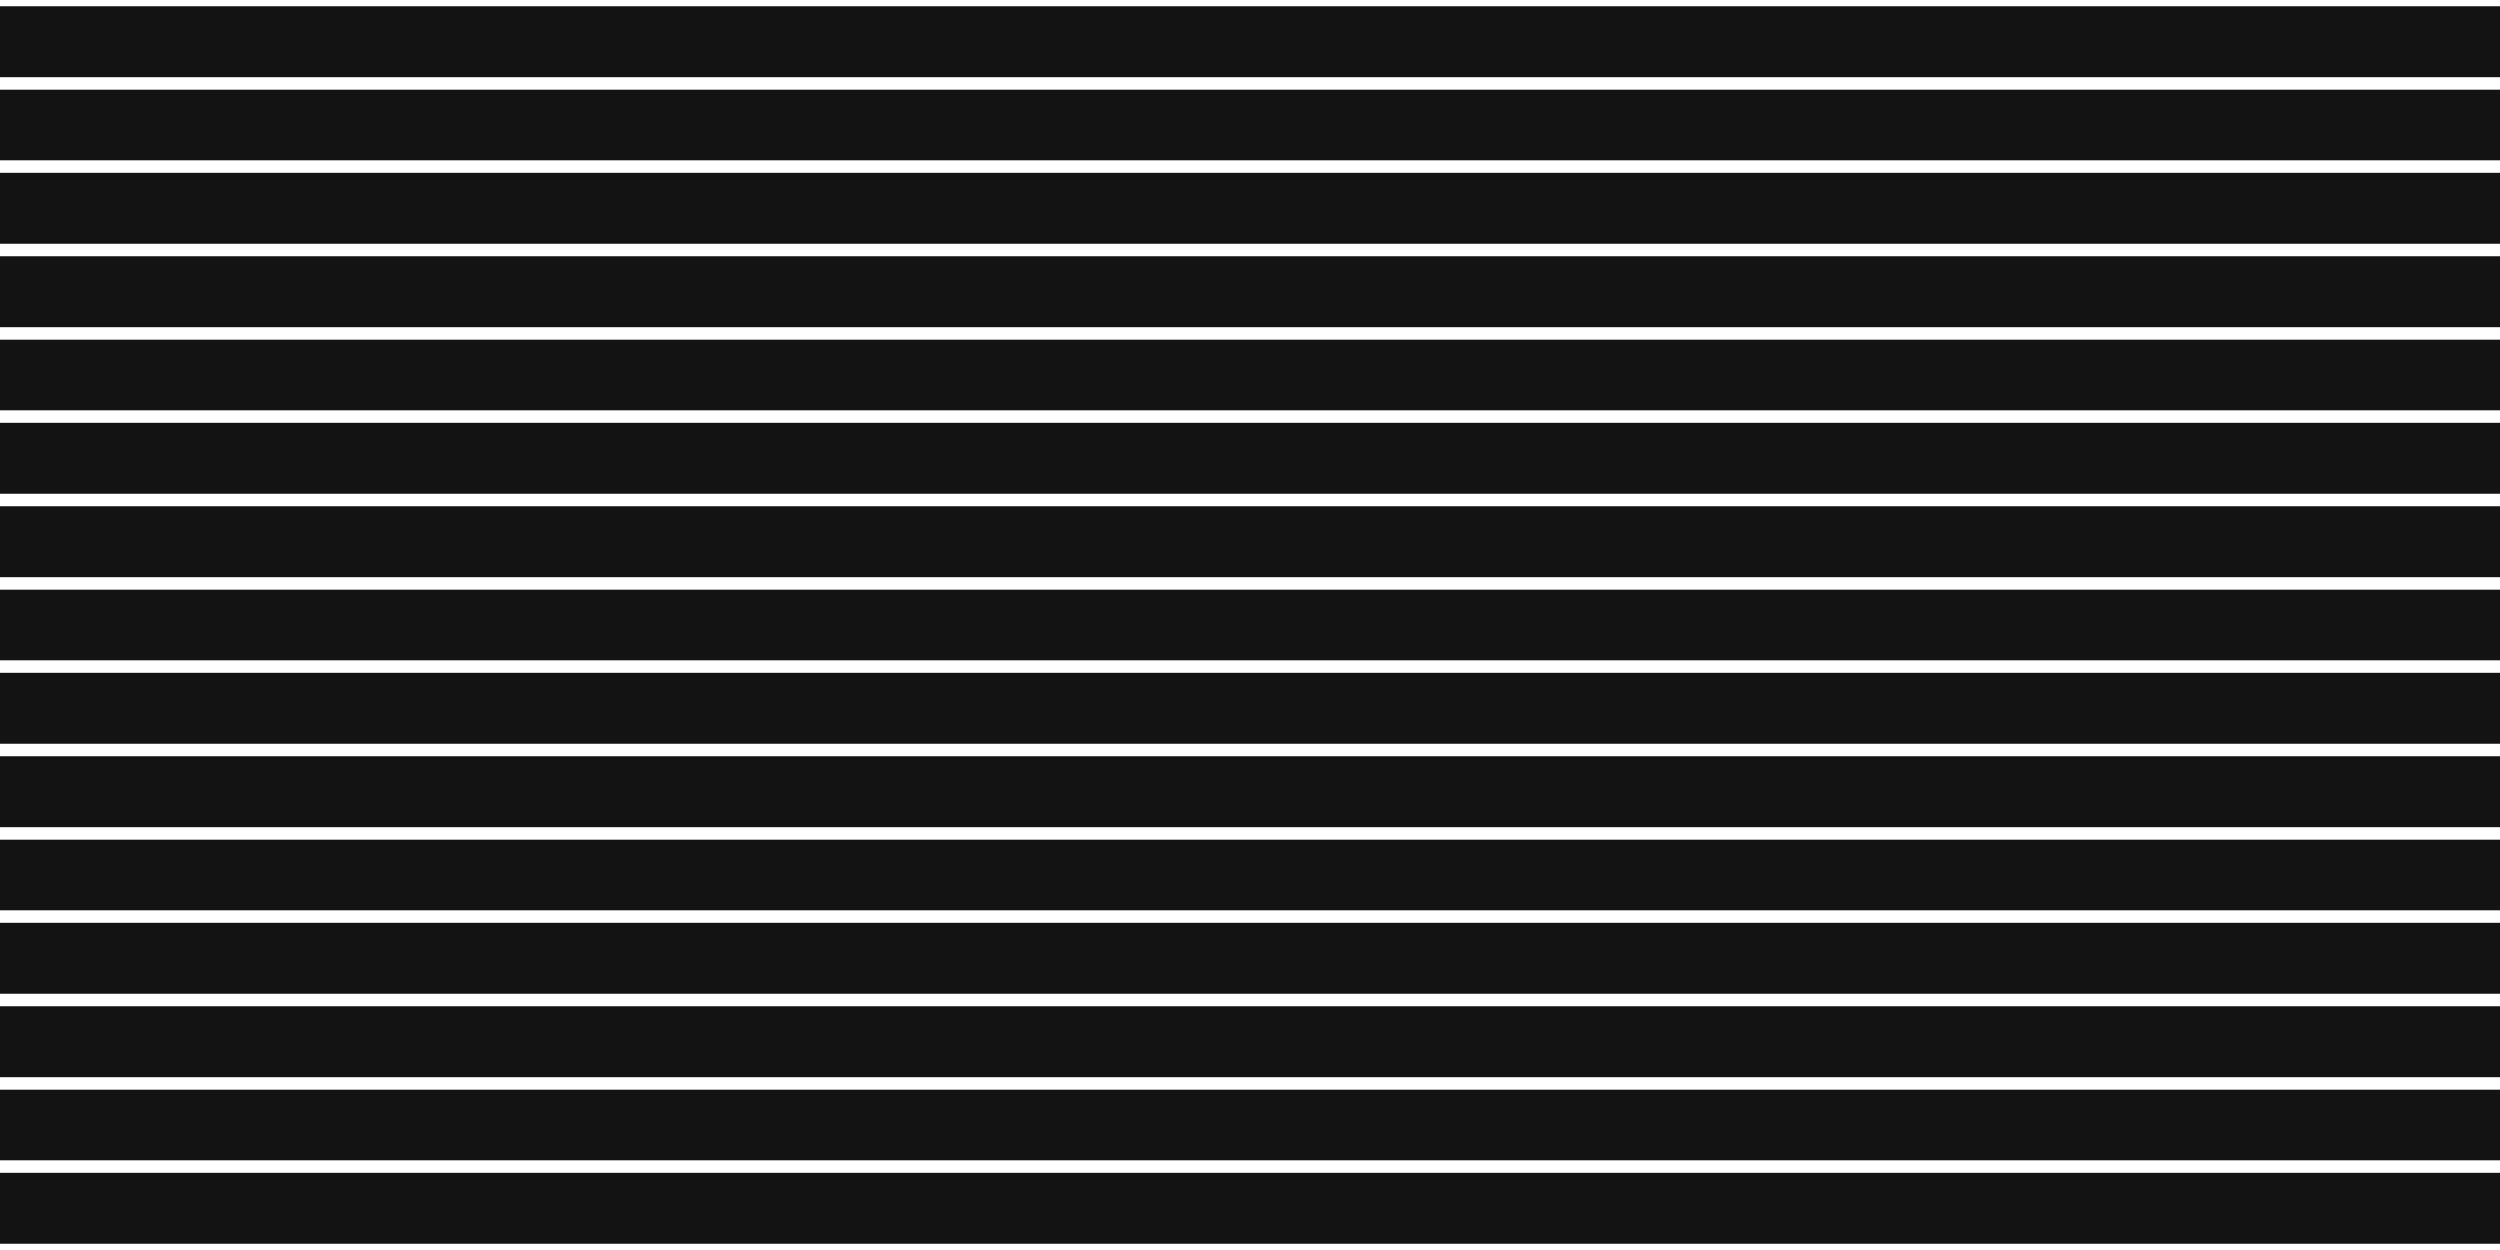
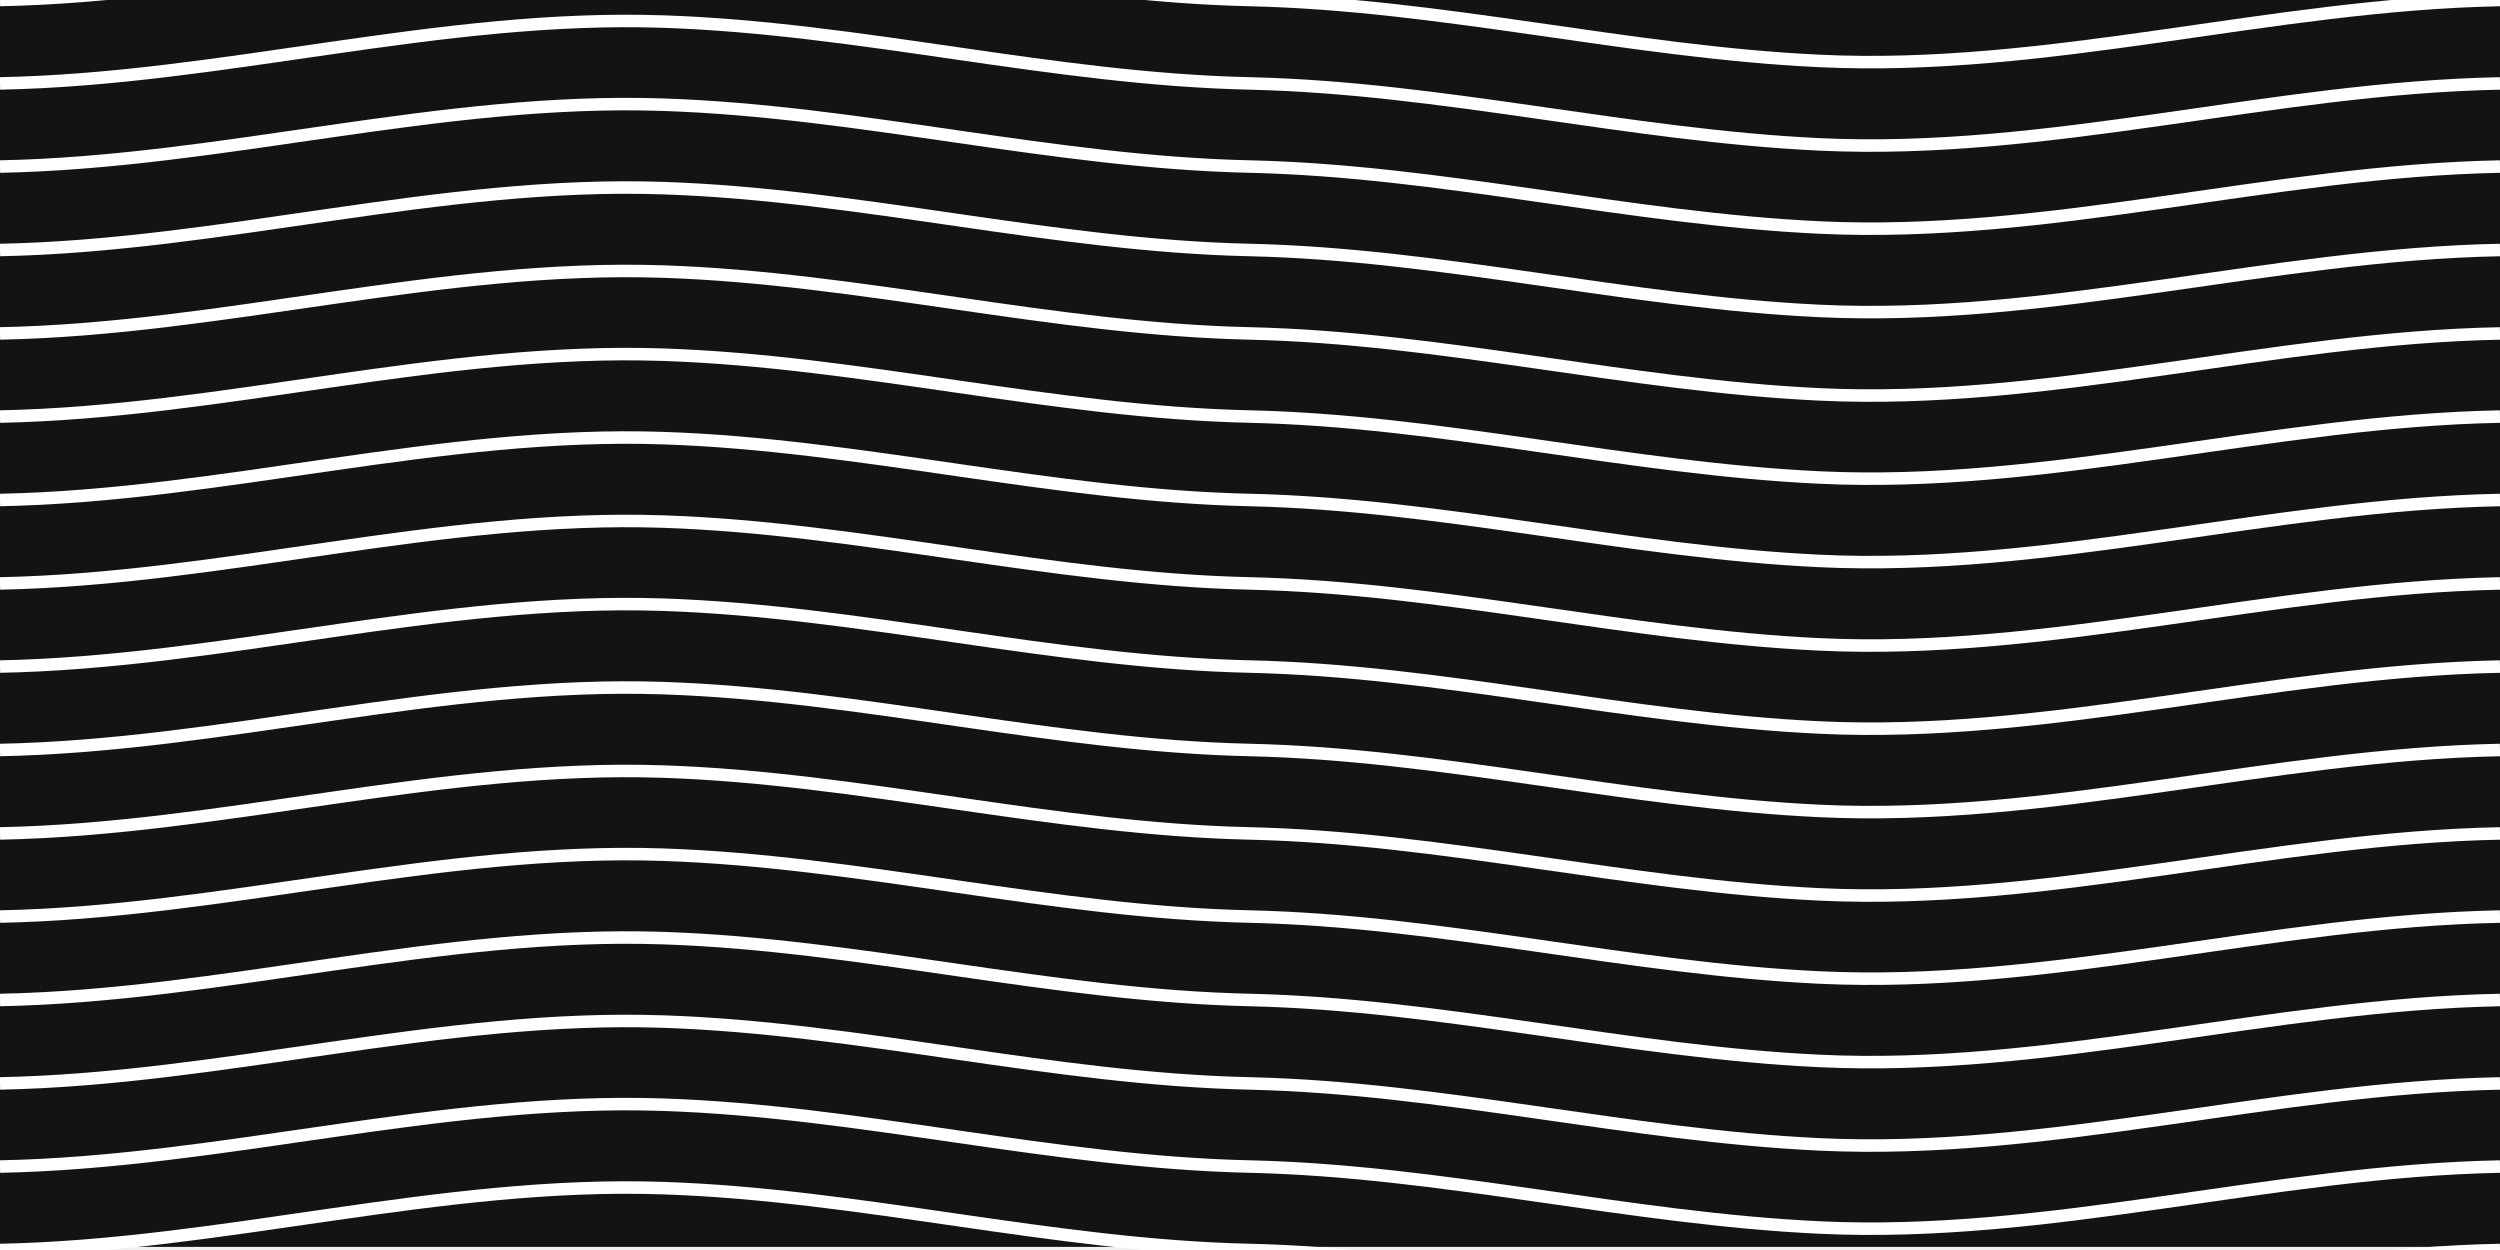
<svg xmlns="http://www.w3.org/2000/svg" version="1.1" id="Calque_1" x="0px" y="0px" width="800px" height="400px" viewBox="0 0 800 400" style="enable-background:new 0 0 800 400;" xml:space="preserve">
  <style type="text/css">
	.st0{opacity:0.92;enable-background:new    ;}
	.st1{fill:none;}
	.st2{fill:none;stroke:#FFFFFF;stroke-width:4;stroke-miterlimit:10;}
</style>
  <rect id="SEA" x="-1" y="-3" class="st0" width="802" height="402" />
  <line class="st1" x1="1" y1="0" x2="1" y2="400" />
-   <line class="st2" x1="0" y1="0" x2="800" y2="0" />
-   <line class="st2" x1="0" y1="400" x2="800" y2="400" />
-   <line class="st2" x1="0" y1="213.3" x2="800" y2="213.3" />
-   <line class="st2" x1="0" y1="320" x2="800" y2="320" />
-   <line class="st2" x1="0" y1="240" x2="800" y2="240" />
-   <line class="st2" x1="0" y1="293.3" x2="800" y2="293.3" />
-   <line class="st2" x1="0" y1="346.7" x2="800" y2="346.7" />
-   <line class="st2" x1="0" y1="266.7" x2="800" y2="266.7" />
-   <line class="st2" x1="0" y1="160" x2="800" y2="160" />
-   <line class="st2" x1="0" y1="106.7" x2="800" y2="106.7" />
-   <line class="st2" x1="0" y1="53.3" x2="800" y2="53.3" />
-   <line class="st2" x1="0" y1="26.7" x2="800" y2="26.7" />
-   <line class="st2" x1="0" y1="80" x2="800" y2="80" />
-   <line class="st2" x1="0" y1="133.3" x2="800" y2="133.3" />
-   <line class="st2" x1="0" y1="186.7" x2="800" y2="186.7" />
-   <line class="st2" x1="0" y1="373.3" x2="800" y2="373.3" />
+   <g>
+     <path class="st2" d="M0,0c71.2-1.4,140.8-22.2,212.2-19.8C275.3-17.7,336.8-1.4,400,0c61.3,1.4,121,16.6,182.2,19.5   C655.4,23,726.9,1.4,800,0" />
+     <path class="st2" d="M0,400c71.2-1.4,140.8-22.2,212.2-19.8c63.1,2.1,124.6,18.4,187.8,19.8c61.3,1.4,121,16.6,182.2,19.5   C655.4,423,726.9,401.4,800,400" />
+     <path class="st2" d="M0,213.3c71.2-1.4,140.8-22.2,212.2-19.8c63.1,2.1,124.6,18.4,187.8,19.8c61.3,1.4,121,16.6,182.2,19.5   c73.3,3.5,144.8-18.1,217.8-19.5" />
+     <path class="st2" d="M0,320c71.2-1.4,140.8-22.2,212.2-19.8c63.1,2.1,124.6,18.4,187.8,19.8c61.3,1.4,121,16.6,182.2,19.5   C655.4,343,726.9,321.4,800,320" />
+     <path class="st2" d="M0,240c71.2-1.4,140.8-22.2,212.2-19.8c63.1,2.1,124.6,18.4,187.8,19.8c61.3,1.4,121,16.6,182.2,19.5   C655.4,263,726.9,241.4,800,240" />
+     <path class="st2" d="M0,293.3c71.2-1.4,140.8-22.2,212.2-19.8c63.1,2.1,124.6,18.4,187.8,19.8c61.3,1.4,121,16.6,182.2,19.5   c73.3,3.5,144.8-18.1,217.8-19.5" />
+     <path class="st2" d="M0,346.7c71.2-1.4,140.8-22.2,212.2-19.8c63.1,2.1,124.6,18.4,187.8,19.8c61.3,1.4,121,16.6,182.2,19.5   c73.3,3.5,144.8-18.1,217.8-19.5" />
+     <path class="st2" d="M0,266.7c71.2-1.4,140.8-22.2,212.2-19.8c63.1,2.1,124.6,18.4,187.8,19.8c61.3,1.4,121,16.6,182.2,19.5   c73.3,3.5,144.8-18.1,217.8-19.5" />
+     <path class="st2" d="M0,160c71.2-1.4,140.8-22.2,212.2-19.8c63.1,2.1,124.6,18.4,187.8,19.8c61.3,1.4,121,16.6,182.2,19.5   C655.4,183,726.9,161.4,800,160" />
+     <path class="st2" d="M0,106.7c71.2-1.4,140.8-22.2,212.2-19.8c63.1,2.1,124.6,18.4,187.8,19.8c61.3,1.4,121,16.6,182.2,19.5   c73.3,3.5,144.8-18.1,217.8-19.5" />
+     <path class="st2" d="M0,53.3c71.2-1.4,140.8-22.2,212.2-19.8c63.1,2.1,124.6,18.4,187.8,19.8c61.3,1.4,121,16.6,182.2,19.5   c73.3,3.5,144.8-18.1,217.8-19.5" />
+     <path class="st2" d="M0,26.7C71.2,25.3,140.8,4.5,212.2,6.9C275.3,9,336.8,25.3,400,26.7c61.3,1.4,121,16.6,182.2,19.5   c73.3,3.5,144.8-18.1,217.8-19.5" />
+     <path class="st2" d="M0,80c71.2-1.4,140.8-22.2,212.2-19.8C275.3,62.3,336.8,78.6,400,80c61.3,1.4,121,16.6,182.2,19.5   C655.4,103,726.9,81.4,800,80" />
+     <path class="st2" d="M0,133.3c71.2-1.4,140.8-22.2,212.2-19.8c63.1,2.1,124.6,18.4,187.8,19.8c61.3,1.4,121,16.6,182.2,19.5   c73.3,3.5,144.8-18.1,217.8-19.5" />
+     <path class="st2" d="M0,186.7c71.2-1.4,140.8-22.2,212.2-19.8c63.1,2.1,124.6,18.4,187.8,19.8c61.3,1.4,121,16.6,182.2,19.5   c73.3,3.5,144.8-18.1,217.8-19.5" />
+     <path class="st2" d="M0,373.3c71.2-1.4,140.8-22.2,212.2-19.8c63.1,2.1,124.6,18.4,187.8,19.8c61.3,1.4,121,16.6,182.2,19.5   c73.3,3.5,144.8-18.1,217.8-19.5" />
+   </g>
</svg>
